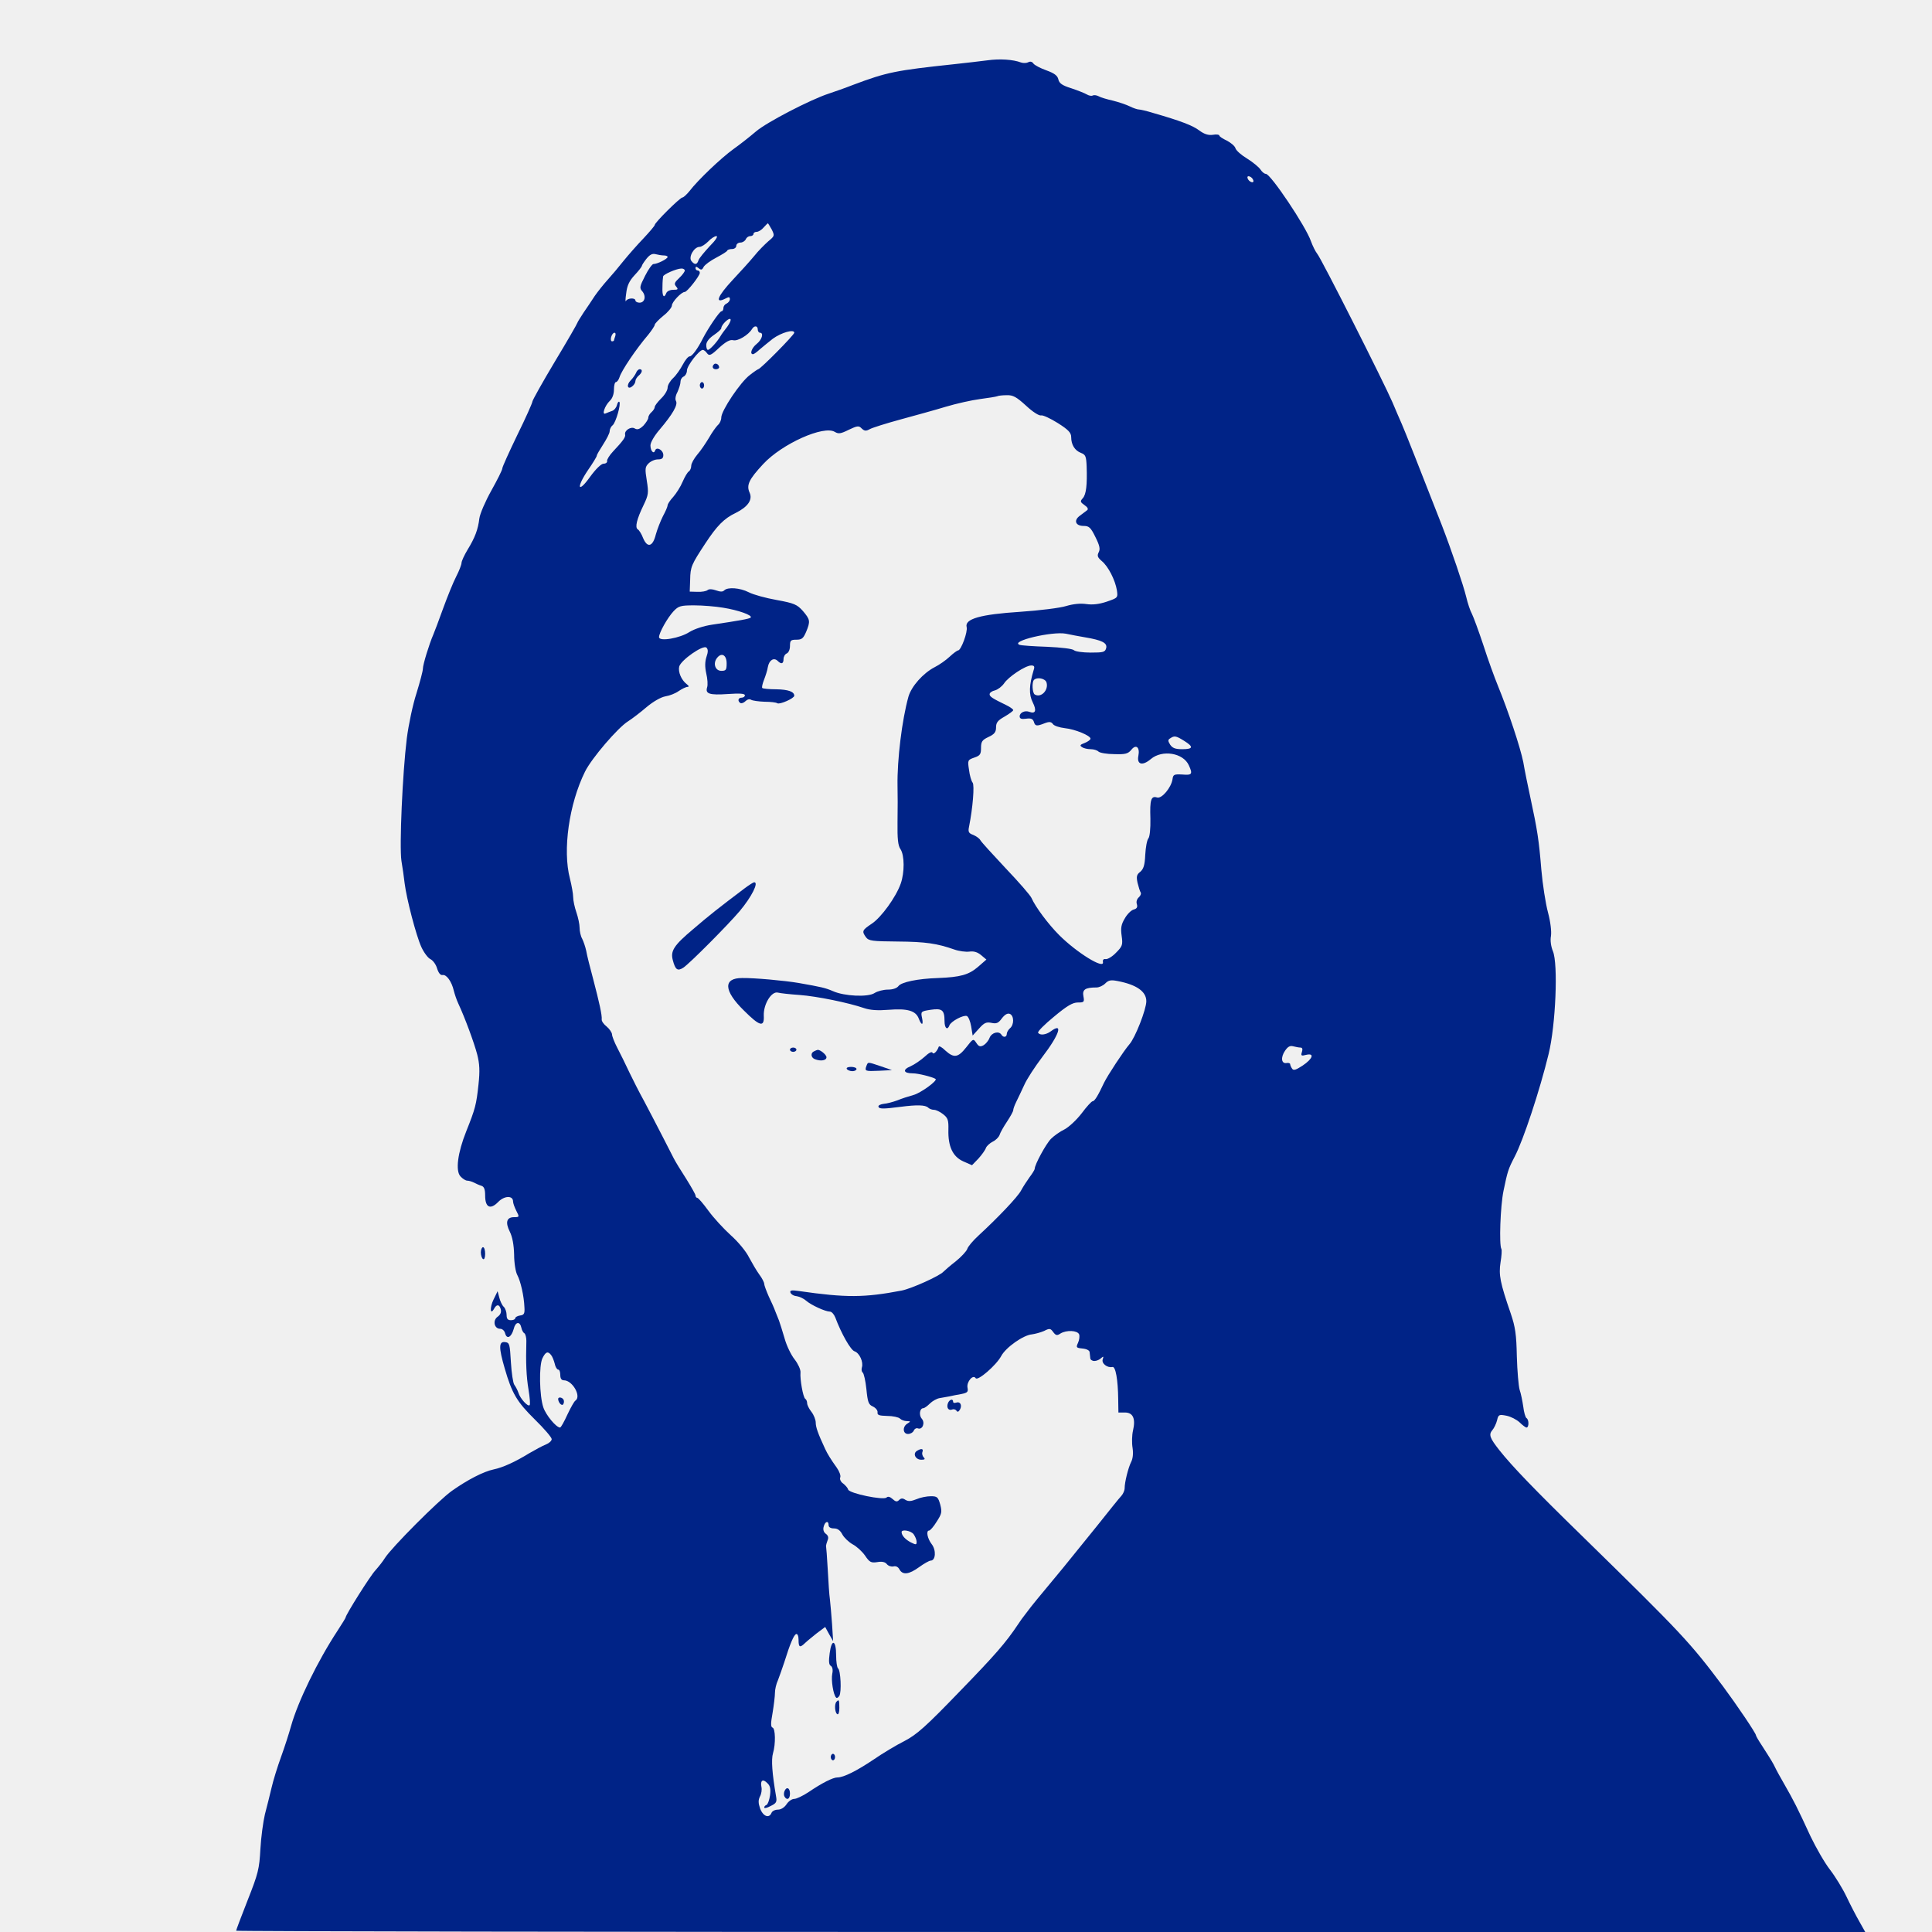
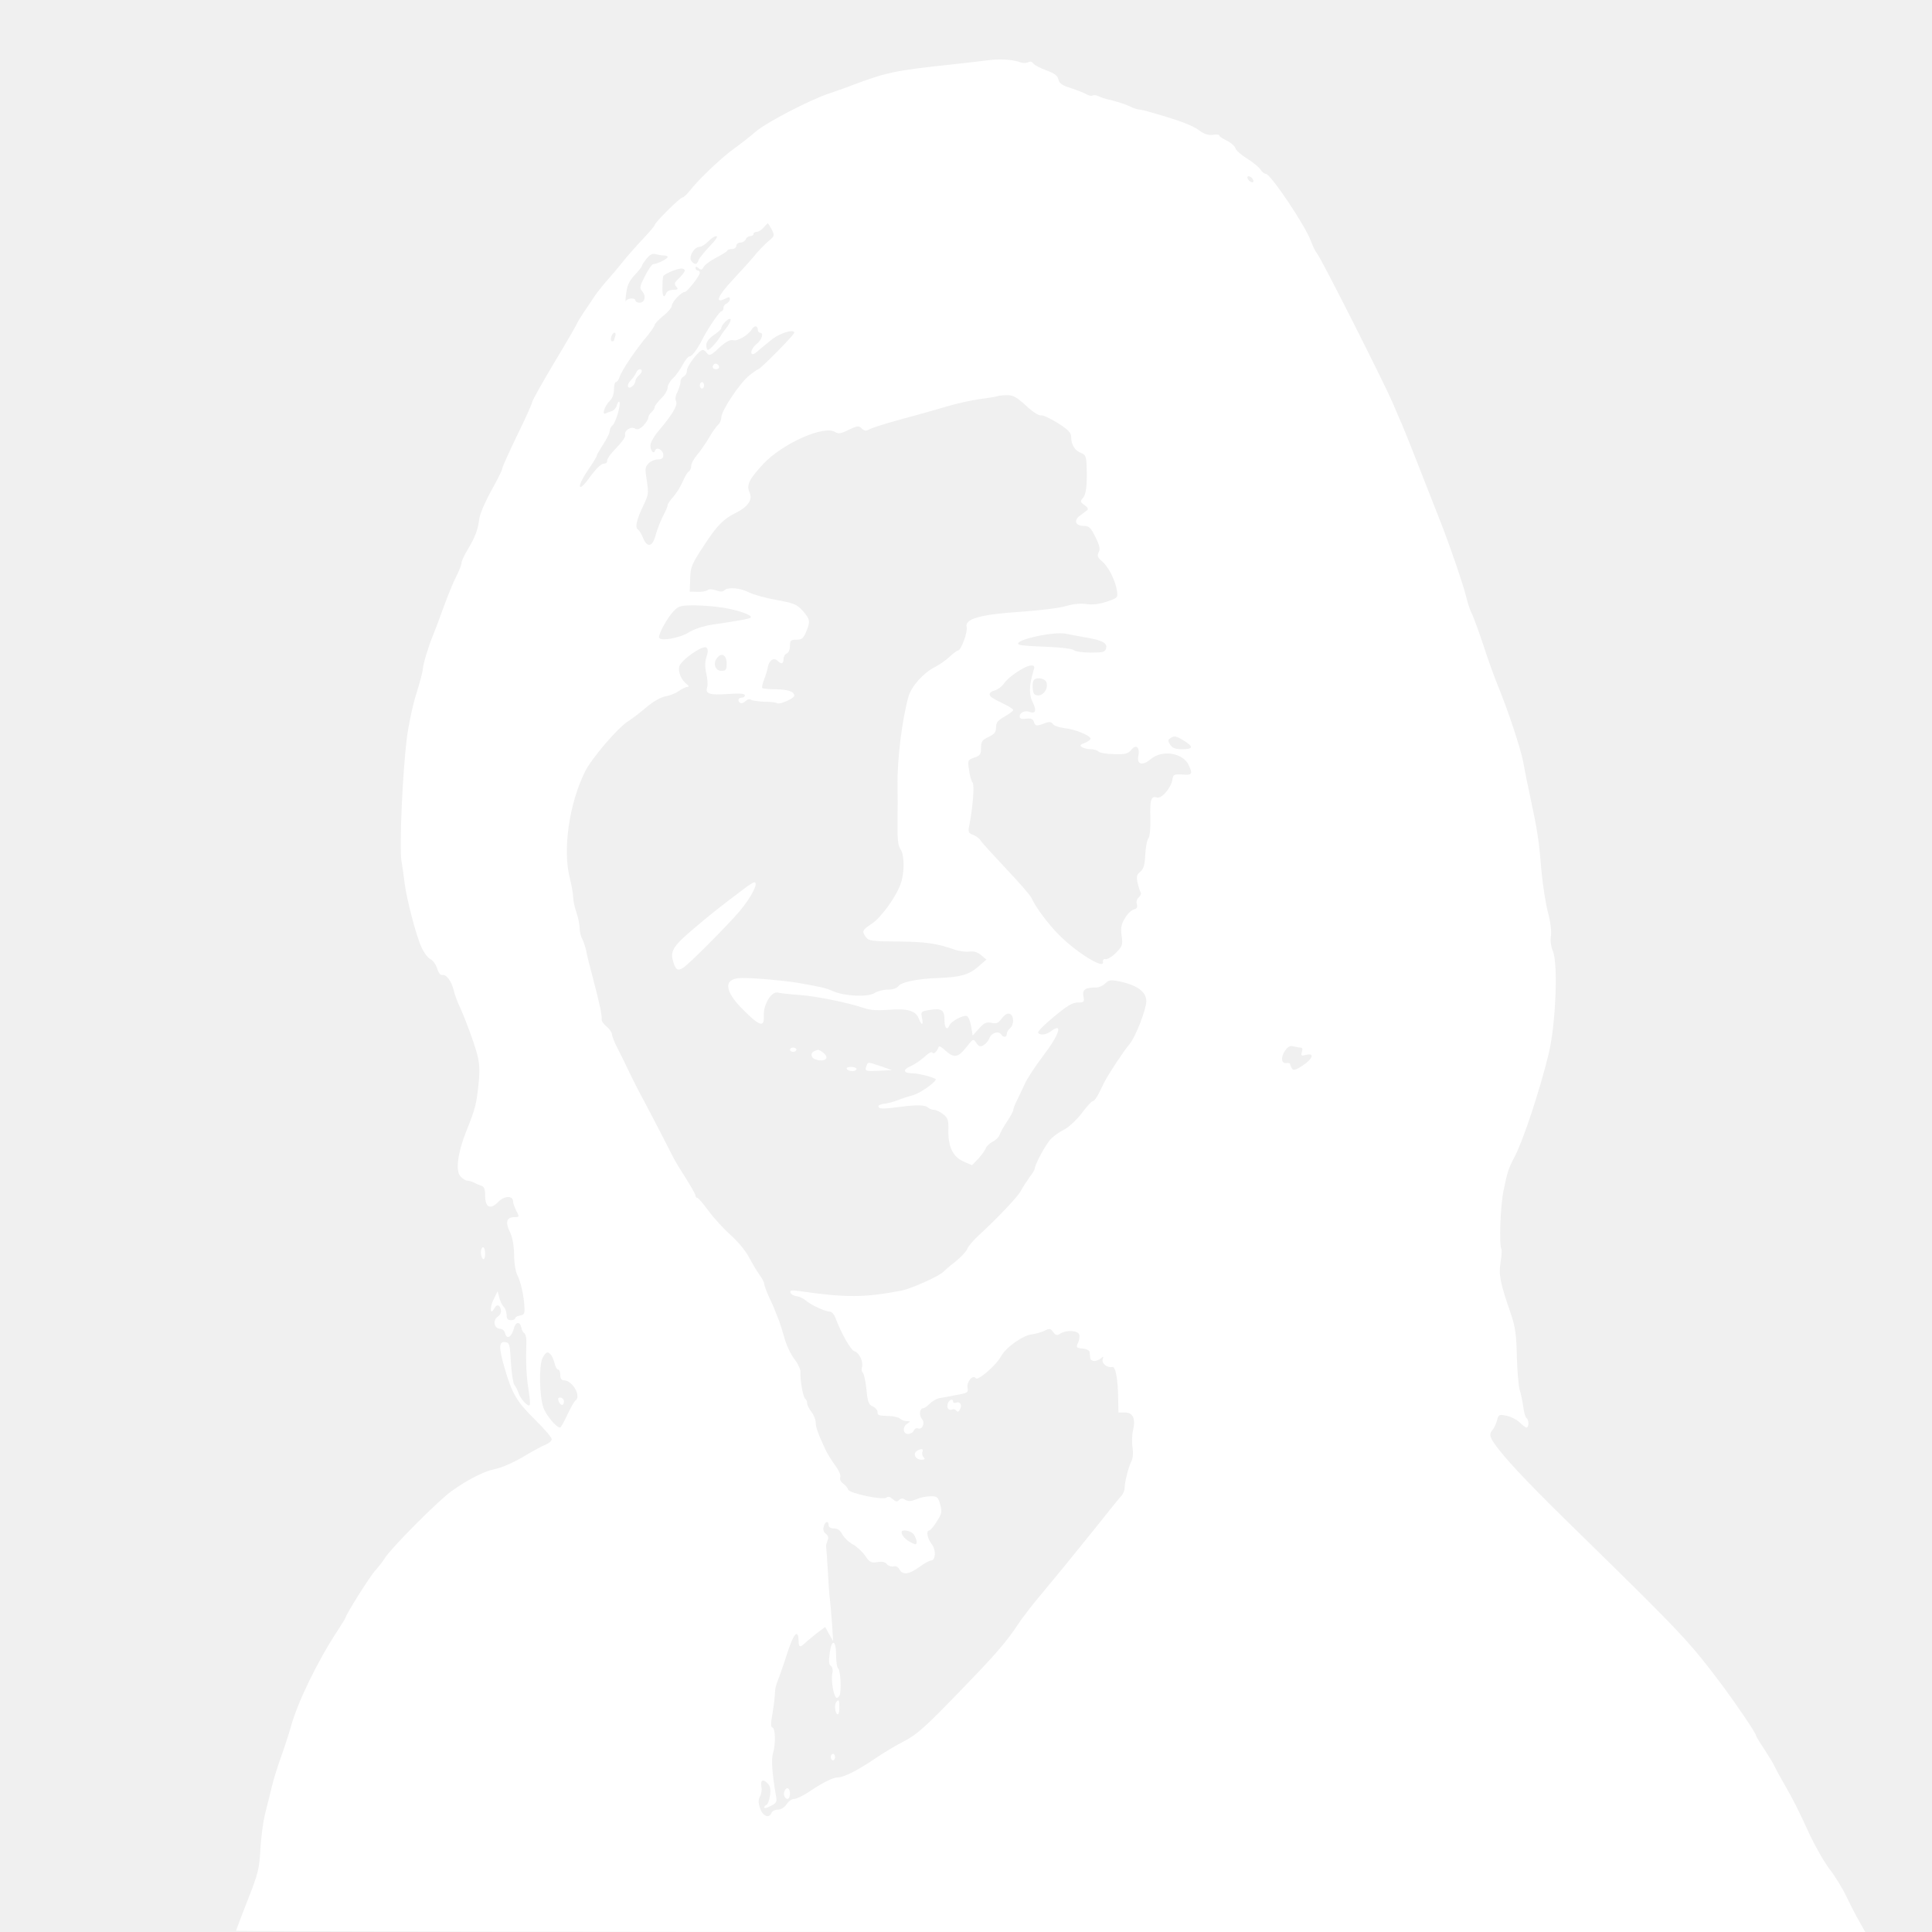
<svg xmlns="http://www.w3.org/2000/svg" version="1.0" width="900pt" height="900pt" viewBox="0 0 900 900" preserveAspectRatio="xMidYMid meet">
-   <g transform="translate(0,900) scale(0.1,-0.1)" fill="#002387" stroke="none">
+   <g transform="translate(0,900) scale(0.1,-0.1)" fill="#FFFFFF" stroke="none">
    <path d="M4600 8719 c-30 -4 -100 -12 -155 -18 -272 -29 -313 -37 -470 -96 -38 -15 -90 -33 -114 -41 -86 -28 -290 -134 -339 -176 -28 -24 -75 -61 -106 -83 -58 -42 -165 -144 -204 -195 -13 -16 -28 -30 -33 -30 -11 0 -129 -117 -129 -128 0 -4 -24 -32 -52 -62 -29 -30 -71 -78 -93 -105 -22 -28 -55 -67 -74 -88 -19 -21 -46 -55 -60 -75 -13 -20 -37 -56 -53 -79 -15 -23 -28 -44 -28 -46 0 -3 -47 -85 -105 -181 -58 -97 -105 -181 -105 -187 0 -6 -31 -76 -70 -155 -38 -79 -70 -149 -70 -156 0 -7 -23 -53 -51 -103 -28 -50 -53 -108 -56 -130 -6 -51 -20 -89 -55 -146 -15 -25 -28 -53 -28 -61 0 -8 -11 -37 -25 -64 -14 -27 -41 -94 -61 -149 -20 -55 -40 -109 -45 -120 -20 -46 -49 -141 -49 -160 0 -11 -14 -63 -30 -115 -17 -52 -37 -147 -45 -210 -20 -162 -35 -503 -25 -570 5 -30 12 -77 15 -105 9 -72 53 -242 78 -297 12 -26 31 -51 42 -56 12 -6 26 -25 31 -43 7 -22 16 -33 26 -31 18 3 42 -30 52 -73 4 -16 13 -43 21 -60 30 -64 74 -183 88 -237 11 -43 13 -76 6 -140 -10 -94 -15 -113 -57 -218 -40 -100 -51 -184 -27 -210 10 -11 24 -20 32 -20 7 0 21 -4 31 -9 9 -5 25 -12 35 -15 12 -4 17 -16 17 -45 0 -56 24 -68 61 -30 28 29 69 31 69 2 0 -8 7 -27 15 -43 15 -29 15 -30 -10 -30 -35 0 -42 -24 -20 -68 12 -24 19 -62 20 -107 0 -38 7 -81 15 -95 15 -28 31 -97 33 -150 2 -29 -2 -36 -20 -38 -13 -2 -23 -8 -23 -13 0 -5 -9 -9 -20 -9 -15 0 -20 7 -20 24 0 14 -6 31 -13 38 -8 7 -17 27 -21 43 l-8 30 -19 -39 c-18 -37 -16 -76 3 -42 12 22 25 20 31 -4 3 -13 -2 -25 -15 -34 -24 -17 -16 -56 12 -56 10 0 20 -9 23 -21 8 -30 29 -19 40 20 8 34 29 38 36 5 2 -10 8 -22 14 -25 5 -4 9 -20 9 -35 -3 -104 0 -167 10 -227 6 -37 9 -70 5 -73 -8 -8 -44 31 -52 58 -4 12 -13 29 -19 37 -6 8 -13 55 -16 105 -5 85 -6 91 -27 94 -30 4 -30 -26 -2 -122 34 -118 57 -156 140 -238 44 -43 79 -84 79 -92 0 -8 -12 -19 -27 -25 -16 -6 -50 -25 -78 -41 -65 -40 -122 -66 -165 -75 -48 -10 -123 -49 -195 -100 -62 -44 -282 -265 -312 -313 -9 -15 -29 -40 -44 -57 -24 -25 -139 -208 -139 -220 0 -2 -17 -30 -38 -62 -92 -140 -184 -329 -216 -443 -10 -36 -31 -101 -47 -145 -16 -44 -36 -108 -44 -143 -8 -34 -22 -90 -31 -124 -8 -34 -18 -107 -21 -162 -5 -92 -10 -113 -59 -237 -30 -76 -54 -140 -54 -143 0 -3 1708 -6 3795 -6 l3794 0 -27 48 c-15 26 -42 78 -60 116 -18 38 -53 95 -77 126 -25 32 -65 102 -91 156 -62 135 -80 169 -120 239 -19 33 -39 69 -44 80 -10 21 -17 33 -62 103 -16 24 -28 45 -28 48 0 10 -91 144 -154 229 -154 205 -188 242 -651 695 -230 224 -333 332 -390 404 -45 57 -51 73 -33 94 8 9 18 30 22 46 6 26 9 28 44 21 20 -4 47 -18 61 -31 13 -13 28 -24 32 -24 12 0 12 37 0 44 -5 3 -12 27 -15 53 -4 27 -11 62 -17 79 -5 17 -11 87 -13 155 -2 102 -7 137 -28 199 -50 145 -57 181 -48 239 5 30 7 58 4 63 -11 18 -5 199 10 271 19 92 22 101 52 159 40 76 117 309 158 478 33 134 45 420 20 479 -9 22 -13 50 -9 71 3 21 -2 65 -14 110 -11 41 -25 131 -31 200 -11 135 -18 182 -51 335 -12 55 -27 129 -33 165 -14 69 -70 238 -118 355 -16 39 -47 124 -68 190 -22 66 -46 131 -53 145 -8 14 -20 50 -27 80 -13 54 -68 216 -114 335 -102 261 -171 436 -186 470 -10 22 -29 67 -43 100 -40 93 -334 675 -351 693 -8 10 -21 36 -29 58 -23 68 -188 314 -210 314 -7 0 -18 9 -25 20 -7 11 -35 34 -62 51 -27 16 -52 38 -55 49 -3 10 -21 25 -40 35 -19 9 -35 19 -35 24 0 4 -14 6 -30 3 -21 -3 -40 3 -63 20 -30 23 -87 45 -216 82 -29 9 -59 16 -66 16 -6 0 -25 6 -41 14 -16 8 -51 20 -79 27 -27 6 -58 15 -68 21 -10 5 -22 6 -27 3 -5 -3 -17 -1 -27 5 -10 6 -43 19 -73 29 -42 13 -56 23 -60 42 -4 17 -19 28 -55 41 -28 10 -55 24 -61 32 -6 9 -15 11 -24 6 -7 -4 -23 -5 -34 -1 -37 14 -99 18 -156 10z m1238 -558 c3 -8 -1 -12 -9 -9 -7 2 -15 10 -17 17 -3 8 1 12 9 9 7 -2 15 -10 17 -17z m-2243 -230 c14 -29 14 -30 -16 -55 -17 -15 -47 -45 -66 -69 -19 -23 -64 -73 -99 -110 -72 -77 -87 -115 -33 -87 15 8 19 7 19 -4 0 -7 -7 -16 -15 -20 -8 -3 -15 -12 -15 -21 0 -8 -4 -15 -9 -15 -9 0 -61 -77 -86 -125 -25 -50 -51 -85 -62 -85 -7 0 -21 -17 -32 -38 -11 -21 -31 -50 -45 -63 -14 -13 -26 -33 -26 -45 0 -11 -13 -34 -30 -50 -16 -16 -30 -34 -30 -40 0 -6 -7 -17 -15 -24 -8 -7 -15 -18 -15 -26 0 -7 -11 -24 -23 -37 -18 -17 -28 -20 -40 -13 -17 11 -49 -9 -45 -28 3 -12 -9 -29 -57 -80 -16 -17 -28 -37 -27 -43 2 -7 -6 -13 -16 -13 -11 0 -36 -24 -63 -61 -57 -80 -66 -52 -10 31 23 33 41 63 41 67 0 5 14 28 30 53 16 25 30 52 30 61 0 9 6 22 14 28 15 13 40 100 31 109 -3 3 -8 -3 -11 -15 -3 -12 -13 -24 -22 -27 -10 -3 -23 -9 -31 -12 -19 -9 -4 36 20 59 12 11 19 32 19 52 0 19 4 35 9 35 5 0 13 10 17 23 9 30 76 130 134 198 16 20 30 41 30 46 0 5 18 24 40 42 22 17 40 39 40 48 0 16 44 63 60 63 11 0 70 75 70 89 0 6 -4 11 -10 11 -5 0 -10 5 -10 11 0 8 4 8 14 0 12 -10 17 -9 24 6 6 10 32 29 59 43 26 14 50 28 51 33 2 4 12 7 23 7 10 0 19 7 19 15 0 8 9 15 19 15 10 0 21 7 25 15 3 8 12 15 21 15 8 0 15 5 15 10 0 6 7 10 15 10 8 0 23 9 32 20 10 11 19 20 20 20 1 0 9 -13 18 -29z m-289 -78 c-25 -27 -49 -56 -52 -65 -7 -22 -18 -23 -33 -4 -15 18 12 66 38 66 9 0 27 12 40 25 13 14 30 25 38 25 9 0 -3 -19 -31 -47z m-213 -43 c9 0 17 -3 17 -7 0 -9 -48 -33 -66 -33 -6 0 -24 -25 -39 -55 -25 -49 -27 -57 -13 -72 19 -23 12 -53 -13 -53 -10 0 -19 5 -19 10 0 14 -37 12 -44 -2 -3 -7 -3 9 1 35 4 36 14 58 39 85 19 20 34 40 34 43 0 4 10 19 21 33 16 20 28 26 43 22 11 -3 29 -6 39 -6z m97 -70 c0 -6 -12 -22 -26 -35 -22 -21 -25 -27 -14 -40 11 -13 8 -15 -14 -15 -15 0 -29 -7 -32 -15 -11 -28 -20 -15 -18 28 0 23 2 45 3 49 1 10 61 36 84 37 9 1 17 -4 17 -9z m198 -262 c-13 -16 -28 -37 -33 -46 -16 -27 -49 -62 -57 -62 -5 0 -8 10 -8 23 0 14 13 31 35 46 19 13 35 27 35 32 0 15 33 48 42 43 5 -3 -2 -19 -14 -36z m142 -13 c0 -8 5 -15 10 -15 19 0 10 -32 -15 -52 -23 -18 -34 -48 -17 -48 4 0 18 10 32 23 14 12 41 34 60 49 40 29 100 46 100 28 0 -10 -158 -170 -168 -170 -2 0 -20 -12 -39 -27 -44 -33 -133 -166 -133 -198 0 -12 -7 -28 -16 -35 -8 -8 -27 -34 -41 -59 -15 -25 -39 -61 -55 -79 -15 -18 -28 -41 -28 -52 0 -10 -5 -22 -11 -26 -6 -3 -19 -25 -29 -48 -10 -24 -30 -55 -44 -71 -14 -15 -26 -33 -26 -39 0 -6 -10 -29 -22 -51 -11 -22 -26 -60 -33 -85 -14 -57 -39 -64 -59 -17 -7 19 -19 38 -25 41 -14 9 -5 47 27 113 23 48 24 57 15 114 -9 55 -8 64 8 80 11 11 30 19 44 19 18 0 25 5 25 20 0 23 -31 41 -38 22 -6 -20 -22 -3 -22 23 0 14 18 45 43 74 60 71 86 115 76 133 -5 8 -2 26 7 42 7 16 14 37 14 47 0 11 7 22 15 25 8 4 15 16 15 28 0 22 57 96 74 96 5 0 14 -7 20 -16 10 -13 18 -10 56 26 32 29 51 39 66 35 21 -5 70 24 87 52 11 18 27 16 27 -2z m-664 -31 c-3 -9 -6 -18 -6 -20 0 -2 -4 -4 -9 -4 -5 0 -7 9 -4 20 3 11 10 20 15 20 6 0 7 -7 4 -16z m1914 -324 c31 -29 61 -48 70 -45 8 2 43 -14 78 -36 49 -31 62 -45 62 -65 0 -36 17 -63 46 -74 21 -8 24 -16 26 -62 3 -87 -2 -131 -18 -149 -13 -14 -12 -18 8 -32 15 -10 19 -19 12 -24 -5 -4 -21 -16 -33 -25 -31 -22 -21 -48 17 -48 25 0 33 -7 55 -52 20 -40 23 -56 15 -71 -8 -16 -5 -24 15 -41 30 -25 62 -88 70 -136 5 -35 4 -35 -48 -53 -36 -12 -66 -15 -94 -11 -27 4 -60 1 -94 -9 -28 -9 -125 -21 -214 -27 -186 -12 -260 -33 -250 -71 6 -22 -26 -109 -40 -109 -4 0 -22 -13 -39 -29 -17 -16 -48 -38 -70 -49 -54 -28 -108 -89 -122 -137 -30 -107 -53 -294 -51 -415 1 -36 1 -112 0 -169 -1 -78 2 -110 14 -127 19 -29 19 -109 1 -160 -22 -63 -91 -158 -135 -187 -45 -30 -47 -35 -27 -63 13 -17 28 -19 148 -20 130 -1 183 -9 263 -37 22 -8 54 -12 70 -10 21 3 38 -2 55 -16 l25 -21 -39 -34 c-43 -37 -82 -48 -186 -52 -95 -3 -172 -19 -185 -38 -8 -10 -27 -16 -49 -16 -20 0 -48 -7 -62 -16 -30 -20 -141 -15 -194 9 -35 15 -52 19 -160 38 -64 11 -208 24 -263 23 -89 0 -86 -59 8 -151 75 -75 96 -80 93 -24 -2 53 36 115 66 107 11 -3 57 -8 101 -11 81 -6 227 -36 300 -61 29 -10 64 -12 115 -8 87 7 126 -4 140 -41 13 -34 23 -32 15 4 -6 29 -5 30 40 37 54 8 65 -1 65 -53 0 -34 14 -44 23 -19 8 19 65 49 81 43 7 -3 16 -24 20 -48 l7 -43 30 33 c24 27 34 31 58 26 23 -5 32 -1 48 21 14 18 26 25 37 21 20 -8 21 -50 1 -67 -8 -7 -15 -19 -15 -26 0 -16 -16 -19 -25 -4 -12 19 -45 10 -55 -14 -5 -14 -18 -29 -28 -35 -16 -9 -23 -6 -34 11 -14 21 -15 20 -47 -21 -38 -48 -57 -51 -97 -15 -15 15 -29 23 -31 18 -8 -23 -25 -38 -29 -28 -3 7 -18 -1 -37 -19 -18 -16 -47 -36 -65 -44 -39 -16 -34 -33 10 -33 25 0 89 -16 106 -26 12 -7 -69 -66 -103 -75 -22 -6 -56 -17 -75 -25 -19 -7 -48 -15 -63 -16 -15 -2 -26 -7 -25 -13 3 -11 19 -12 103 -1 77 10 116 9 129 -4 5 -5 17 -10 27 -10 9 0 28 -9 42 -20 23 -18 26 -28 25 -73 -2 -77 20 -125 69 -147 l41 -18 30 31 c16 18 32 40 35 50 4 9 18 22 32 29 13 6 27 20 31 30 3 11 19 39 35 63 16 24 29 48 29 53 0 6 6 23 14 39 8 15 24 51 37 78 12 28 51 87 85 132 79 103 99 164 38 118 -22 -16 -50 -19 -58 -6 -4 5 30 39 74 75 61 51 87 66 111 66 29 0 31 2 26 29 -6 31 8 41 61 41 12 0 30 8 41 19 15 15 26 17 57 11 89 -17 134 -49 134 -94 0 -38 -52 -171 -79 -201 -26 -30 -101 -144 -118 -179 -28 -60 -44 -86 -53 -86 -5 0 -28 -25 -51 -56 -23 -30 -59 -64 -80 -75 -21 -10 -49 -30 -63 -44 -23 -23 -76 -120 -76 -140 0 -4 -11 -22 -24 -39 -12 -17 -30 -44 -39 -61 -15 -30 -112 -131 -199 -211 -25 -23 -49 -51 -52 -62 -4 -11 -28 -37 -54 -58 -26 -20 -51 -42 -57 -48 -18 -20 -149 -79 -195 -88 -173 -33 -257 -34 -479 -2 -34 5 -42 3 -39 -7 3 -8 15 -16 29 -17 13 -2 33 -11 44 -21 24 -21 90 -51 111 -51 8 0 19 -12 25 -27 28 -75 72 -153 90 -158 23 -8 42 -50 34 -75 -3 -10 -1 -21 4 -24 5 -4 13 -38 17 -77 6 -61 10 -72 30 -81 13 -6 23 -18 22 -27 -2 -13 7 -16 45 -17 26 0 53 -6 59 -12 7 -7 21 -12 32 -12 19 -1 19 -1 4 -11 -25 -14 -23 -49 2 -49 11 0 23 7 27 16 3 8 12 13 19 10 21 -8 35 26 18 45 -14 16 -10 49 7 49 5 0 19 10 31 22 11 11 32 23 45 25 12 2 33 6 45 8 13 3 38 8 56 11 29 6 33 10 29 30 -5 27 26 63 38 44 9 -15 96 60 119 103 22 41 104 98 143 101 15 2 41 9 57 16 25 13 30 12 42 -5 12 -16 18 -18 34 -7 28 17 79 15 87 -4 3 -8 1 -26 -5 -39 -10 -22 -9 -24 21 -27 20 -2 33 -9 33 -18 1 -8 2 -21 3 -27 0 -7 9 -13 19 -13 10 0 24 6 31 13 11 10 13 9 8 -5 -7 -19 21 -41 45 -36 15 4 26 -60 27 -149 l1 -63 30 0 c38 0 51 -28 38 -84 -5 -21 -6 -58 -2 -81 4 -27 1 -51 -7 -66 -13 -26 -30 -93 -30 -122 0 -10 -7 -26 -15 -35 -9 -9 -60 -73 -115 -142 -56 -69 -126 -156 -157 -194 -122 -147 -143 -172 -169 -207 -16 -20 -34 -45 -40 -55 -58 -87 -107 -143 -272 -313 -160 -166 -200 -201 -257 -231 -38 -19 -103 -58 -145 -87 -79 -53 -139 -83 -168 -83 -21 0 -72 -26 -134 -68 -27 -18 -57 -32 -67 -32 -11 0 -27 -11 -36 -25 -10 -15 -26 -25 -40 -25 -14 0 -27 -7 -30 -15 -11 -27 -39 -17 -53 20 -9 26 -9 39 -1 56 7 12 10 32 7 45 -6 31 7 39 28 17 13 -12 16 -27 12 -57 -3 -22 -11 -42 -16 -44 -6 -2 -11 -7 -11 -12 0 -5 14 -2 30 7 27 13 30 19 25 46 -18 105 -23 170 -14 200 13 44 11 115 -2 119 -9 3 -9 20 0 69 6 36 11 78 11 93 0 16 6 42 14 59 7 18 20 55 29 82 28 90 45 129 56 133 6 2 11 -9 11 -27 0 -35 6 -38 29 -16 9 9 34 29 55 46 l40 30 18 -33 19 -33 -5 80 c-3 44 -8 96 -10 115 -3 19 -7 81 -10 138 -3 56 -7 105 -8 110 0 4 3 16 7 26 6 13 3 23 -8 31 -10 7 -14 20 -10 33 6 25 23 30 23 7 0 -9 9 -15 25 -15 17 0 29 -9 39 -28 8 -15 30 -36 48 -46 19 -10 45 -34 58 -53 21 -31 28 -34 56 -30 22 4 37 1 45 -9 7 -9 21 -13 31 -11 11 3 22 -2 28 -14 15 -27 44 -24 92 11 22 16 47 30 53 30 24 0 27 49 5 77 -20 26 -27 63 -12 63 5 0 21 18 35 41 24 37 26 45 17 80 -10 35 -14 39 -44 39 -19 0 -49 -6 -67 -14 -25 -10 -37 -11 -51 -3 -13 9 -21 8 -30 -1 -9 -9 -16 -8 -30 5 -12 11 -22 13 -28 7 -14 -14 -173 19 -179 37 -2 8 -13 20 -23 28 -11 7 -17 20 -14 28 4 8 -4 29 -16 46 -26 36 -44 65 -54 87 -34 73 -44 102 -44 123 0 13 -9 36 -20 50 -11 14 -20 32 -20 40 0 9 -4 18 -9 21 -10 7 -25 91 -22 123 1 13 -11 39 -27 60 -17 21 -38 65 -47 98 -10 33 -21 70 -26 83 -5 12 -13 32 -18 45 -4 12 -18 43 -30 68 -11 25 -21 52 -21 58 0 7 -10 27 -23 44 -13 18 -34 54 -48 80 -13 27 -51 73 -85 103 -33 30 -80 81 -104 114 -24 33 -47 60 -52 60 -4 0 -8 5 -8 11 0 5 -20 40 -43 77 -24 37 -51 81 -59 97 -65 128 -146 283 -156 300 -6 11 -28 54 -48 95 -19 41 -46 95 -59 120 -13 25 -24 53 -24 62 -1 9 -12 25 -25 36 -13 10 -24 25 -23 33 2 20 -11 78 -40 189 -14 52 -29 111 -32 130 -4 19 -13 45 -19 57 -7 12 -12 35 -12 51 0 16 -7 49 -15 72 -8 23 -15 55 -15 71 0 15 -7 54 -15 86 -35 133 -4 348 70 498 31 63 154 206 201 235 19 12 58 42 86 66 31 26 66 46 87 50 20 3 48 14 63 25 15 10 33 19 40 19 9 1 8 4 -3 13 -25 19 -41 57 -35 82 8 30 112 103 127 88 8 -8 8 -20 0 -43 -7 -22 -8 -45 -1 -77 6 -25 8 -54 4 -65 -9 -30 10 -37 97 -31 56 4 79 2 79 -6 0 -6 -7 -11 -15 -11 -17 0 -20 -16 -6 -25 5 -3 16 1 24 9 8 8 19 11 26 6 7 -4 35 -8 63 -9 27 0 54 -3 59 -7 12 -7 79 23 79 35 0 19 -28 29 -84 30 -33 0 -62 3 -65 6 -3 3 1 20 8 38 7 18 16 45 18 60 6 32 28 46 46 28 17 -17 27 -13 27 9 0 11 7 23 15 26 9 4 15 19 15 35 0 26 4 29 30 29 25 0 32 6 45 36 21 50 19 58 -15 98 -27 30 -40 36 -122 51 -51 9 -109 25 -130 36 -41 21 -98 25 -114 9 -8 -8 -19 -7 -39 0 -17 6 -32 7 -39 1 -6 -5 -27 -9 -47 -8 l-36 1 2 55 c1 61 6 71 71 170 54 82 87 116 142 142 56 28 79 61 64 94 -16 35 -3 62 63 133 88 95 283 182 334 150 17 -10 27 -9 65 10 40 19 47 20 60 6 13 -12 20 -13 38 -3 13 7 77 27 143 45 66 18 161 44 210 59 50 15 122 31 160 36 39 5 75 11 80 13 6 3 26 5 45 5 29 1 45 -8 90 -49z m-1411 -941 c69 -11 138 -35 128 -46 -7 -6 -52 -14 -180 -33 -40 -6 -82 -20 -105 -34 -44 -29 -142 -46 -142 -24 0 20 39 90 68 121 23 24 32 27 96 27 39 0 100 -5 135 -11z m1686 -138 c78 -13 104 -26 98 -50 -5 -19 -13 -21 -72 -21 -37 0 -72 5 -78 11 -7 7 -60 13 -125 16 -62 2 -120 6 -128 9 -48 17 152 64 215 52 22 -5 63 -12 90 -17z m-1670 -121 c0 -31 -3 -35 -25 -35 -29 0 -40 36 -19 61 21 26 44 12 44 -26z m1430 -32 c-21 -70 -23 -113 -4 -150 19 -38 13 -55 -16 -44 -21 8 -45 -4 -45 -21 0 -11 8 -14 30 -11 22 3 31 0 36 -14 6 -21 13 -22 51 -7 21 8 30 7 38 -4 5 -8 30 -16 55 -19 49 -5 120 -35 120 -49 0 -5 -12 -14 -27 -20 -22 -8 -24 -12 -13 -19 8 -6 26 -10 41 -10 14 0 30 -5 36 -11 6 -6 39 -12 73 -12 53 -2 65 2 80 20 22 28 41 12 33 -28 -8 -41 19 -48 58 -15 53 45 151 29 177 -29 19 -41 15 -47 -30 -43 -39 2 -43 0 -46 -22 -6 -39 -50 -92 -72 -85 -28 9 -34 -11 -31 -98 1 -47 -3 -84 -9 -92 -7 -8 -13 -42 -15 -77 -2 -48 -8 -66 -23 -79 -17 -13 -19 -22 -13 -51 5 -20 11 -40 15 -46 3 -5 -1 -15 -9 -22 -9 -8 -13 -21 -9 -32 4 -14 0 -21 -15 -25 -11 -3 -30 -21 -41 -41 -17 -28 -20 -45 -15 -81 6 -42 4 -49 -26 -79 -17 -18 -39 -31 -48 -30 -10 2 -15 -3 -13 -14 6 -35 -122 44 -204 126 -50 50 -110 130 -129 173 -5 12 -59 74 -120 138 -60 64 -114 123 -118 131 -5 9 -20 19 -34 25 -20 7 -24 14 -19 37 18 90 26 194 17 206 -6 7 -14 34 -17 60 -7 45 -6 46 25 57 27 9 31 16 31 45 0 29 5 37 35 51 28 13 35 23 35 45 0 22 8 32 40 50 22 13 40 26 40 30 0 4 -15 15 -32 23 -66 32 -78 40 -78 51 0 7 11 15 25 18 14 4 32 18 42 32 20 31 100 84 127 84 14 0 17 -5 11 -22z m60 -57 c11 -36 -26 -74 -55 -56 -11 7 -14 58 -3 68 14 14 52 7 58 -12z m641 -272 c45 -28 43 -39 -9 -39 -32 0 -45 5 -56 21 -11 18 -11 23 1 30 19 13 27 11 64 -12z m542 -1429 c9 0 11 -7 7 -20 -6 -18 -3 -20 19 -14 41 10 32 -18 -16 -50 -32 -21 -43 -24 -49 -14 -5 7 -9 17 -9 21 0 4 -8 7 -17 5 -24 -4 -28 26 -7 57 13 19 23 25 38 21 12 -3 27 -6 34 -6z m-3491 -1432 c6 -7 13 -25 17 -40 3 -16 11 -28 16 -28 6 0 10 -11 10 -25 0 -17 6 -25 17 -25 40 0 83 -76 53 -95 -5 -3 -22 -33 -37 -65 -15 -33 -30 -60 -34 -60 -18 0 -66 58 -78 94 -18 53 -21 194 -4 229 15 30 25 34 40 15z m1689 -835 c7 -10 14 -26 14 -35 0 -15 -3 -15 -27 -3 -25 13 -43 32 -43 48 0 14 43 7 56 -10z" />
    <path d="M2963 7263 c-4 -9 -15 -25 -25 -35 -22 -22 -14 -46 8 -27 8 6 14 17 14 24 0 7 7 18 15 25 17 14 20 30 5 30 -6 0 -14 -8 -17 -17z" />
    <path d="M3326 7303 c-11 -11 -6 -23 9 -23 8 0 15 4 15 9 0 13 -16 22 -24 14z" />
    <path d="M3260 7205 c0 -8 5 -15 10 -15 6 0 10 7 10 15 0 8 -4 15 -10 15 -5 0 -10 -7 -10 -15z" />
    <path d="M3469 4862 c-122 -92 -164 -125 -242 -192 -88 -74 -104 -100 -93 -142 12 -46 22 -53 49 -36 30 20 208 199 263 264 56 67 90 135 67 134 -5 -1 -24 -13 -44 -28z" />
    <path d="M3680 4110 c0 -5 7 -10 15 -10 8 0 15 5 15 10 0 6 -7 10 -15 10 -8 0 -15 -4 -15 -10z" />
    <path d="M3793 4103 c-18 -7 -16 -30 3 -37 28 -11 54 -6 54 9 0 12 -31 37 -42 34 -2 0 -9 -3 -15 -6z" />
    <path d="M4036 4034 c-9 -24 -5 -25 60 -22 l59 3 -52 18 c-63 21 -59 21 -67 1z" />
    <path d="M3945 4020 c3 -5 15 -10 26 -10 10 0 19 5 19 10 0 6 -12 10 -26 10 -14 0 -23 -4 -19 -10z" />
    <path d="M4416 2464 c-8 -21 2 -37 20 -30 7 3 16 0 20 -6 4 -7 10 -5 16 6 11 20 1 39 -18 32 -8 -3 -14 -1 -14 4 0 16 -17 11 -24 -6z" />
    <path d="M4271 2241 c-20 -13 -6 -41 21 -41 16 0 19 3 11 11 -6 6 -9 18 -6 25 6 16 -5 18 -26 5z" />
    <path d="M3865 1299 c-5 -37 -4 -54 5 -59 8 -5 11 -19 7 -37 -6 -29 5 -99 18 -111 3 -4 10 0 15 8 11 18 6 120 -6 128 -5 4 -9 31 -9 61 0 72 -21 79 -30 10z" />
    <path d="M3897 1073 c-11 -10 -8 -51 3 -58 6 -4 10 8 10 29 0 37 -2 41 -13 29z" />
    <path d="M3870 815 c0 -8 5 -15 10 -15 6 0 10 7 10 15 0 8 -4 15 -10 15 -5 0 -10 -7 -10 -15z" />
    <path d="M3654 655 c-3 -8 -3 -19 1 -25 11 -18 25 -11 25 15 0 27 -17 34 -26 10z" />
    <path d="M2600 2483 c1 -18 18 -35 24 -24 4 6 4 16 1 21 -7 12 -25 13 -25 3z" />
    <path d="M2240 3166 c0 -14 5 -28 10 -31 6 -4 10 7 10 24 0 17 -4 31 -10 31 -5 0 -10 -11 -10 -24z" />
  </g>
</svg>
